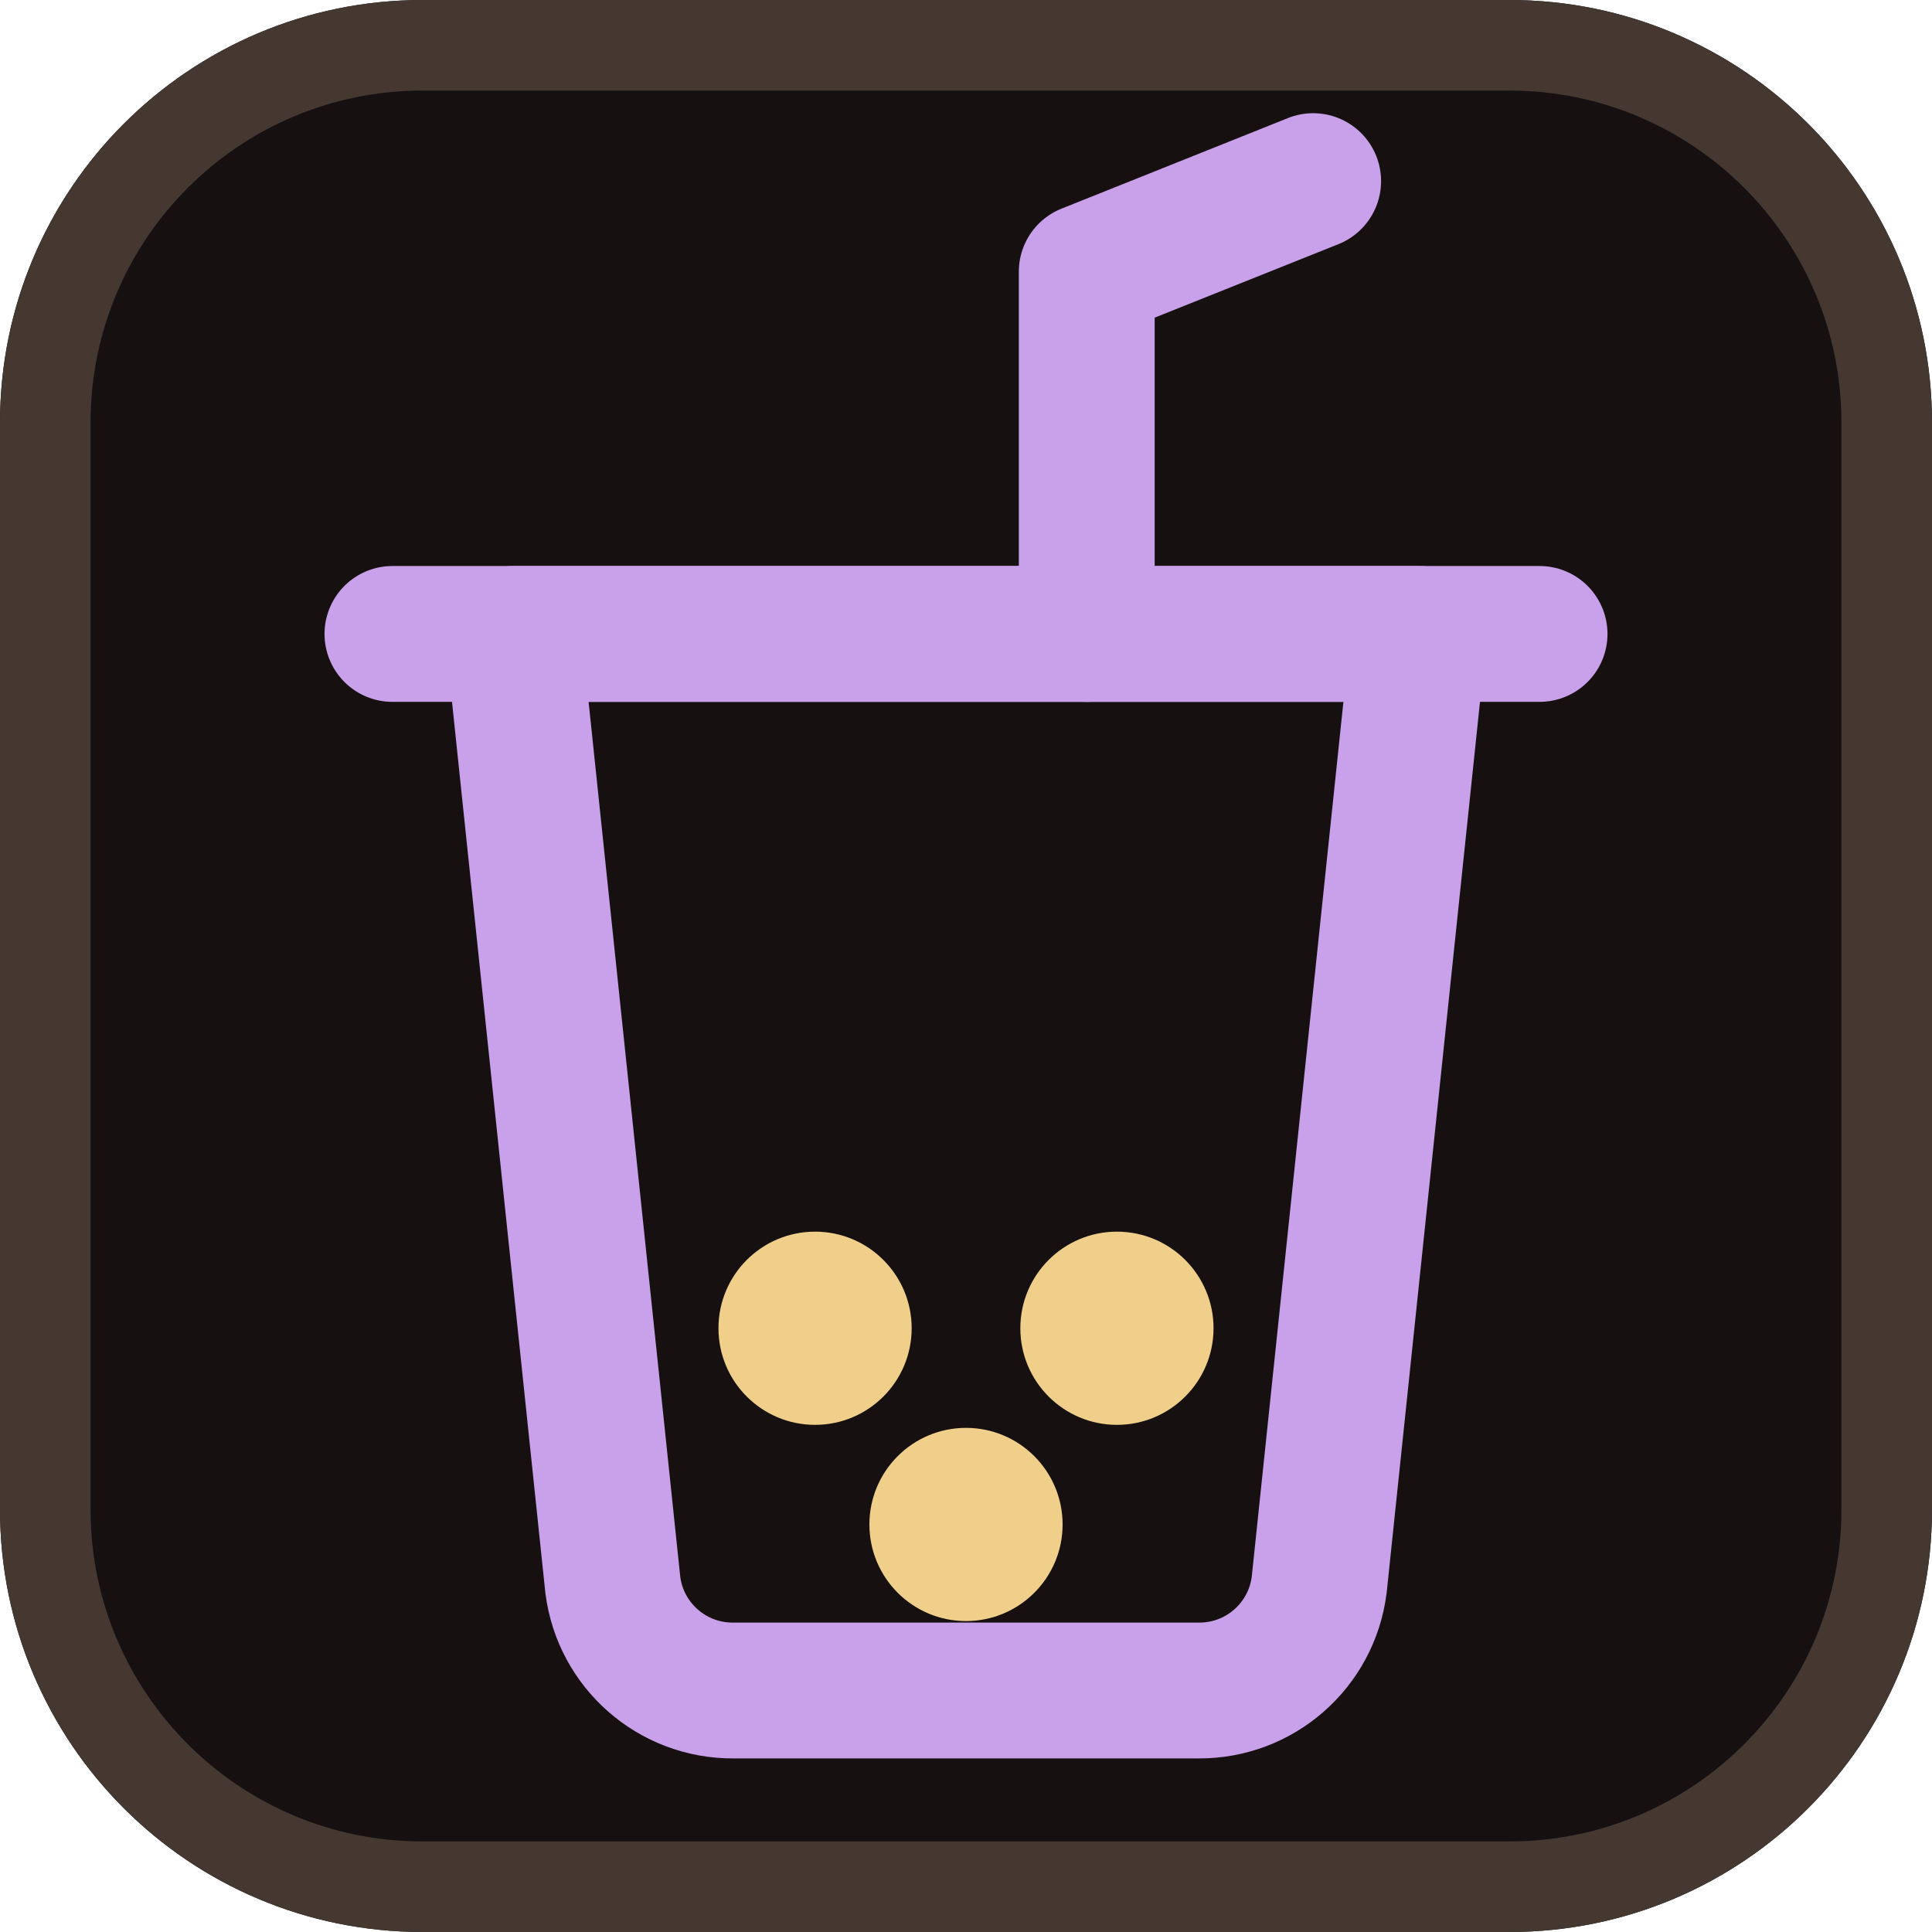
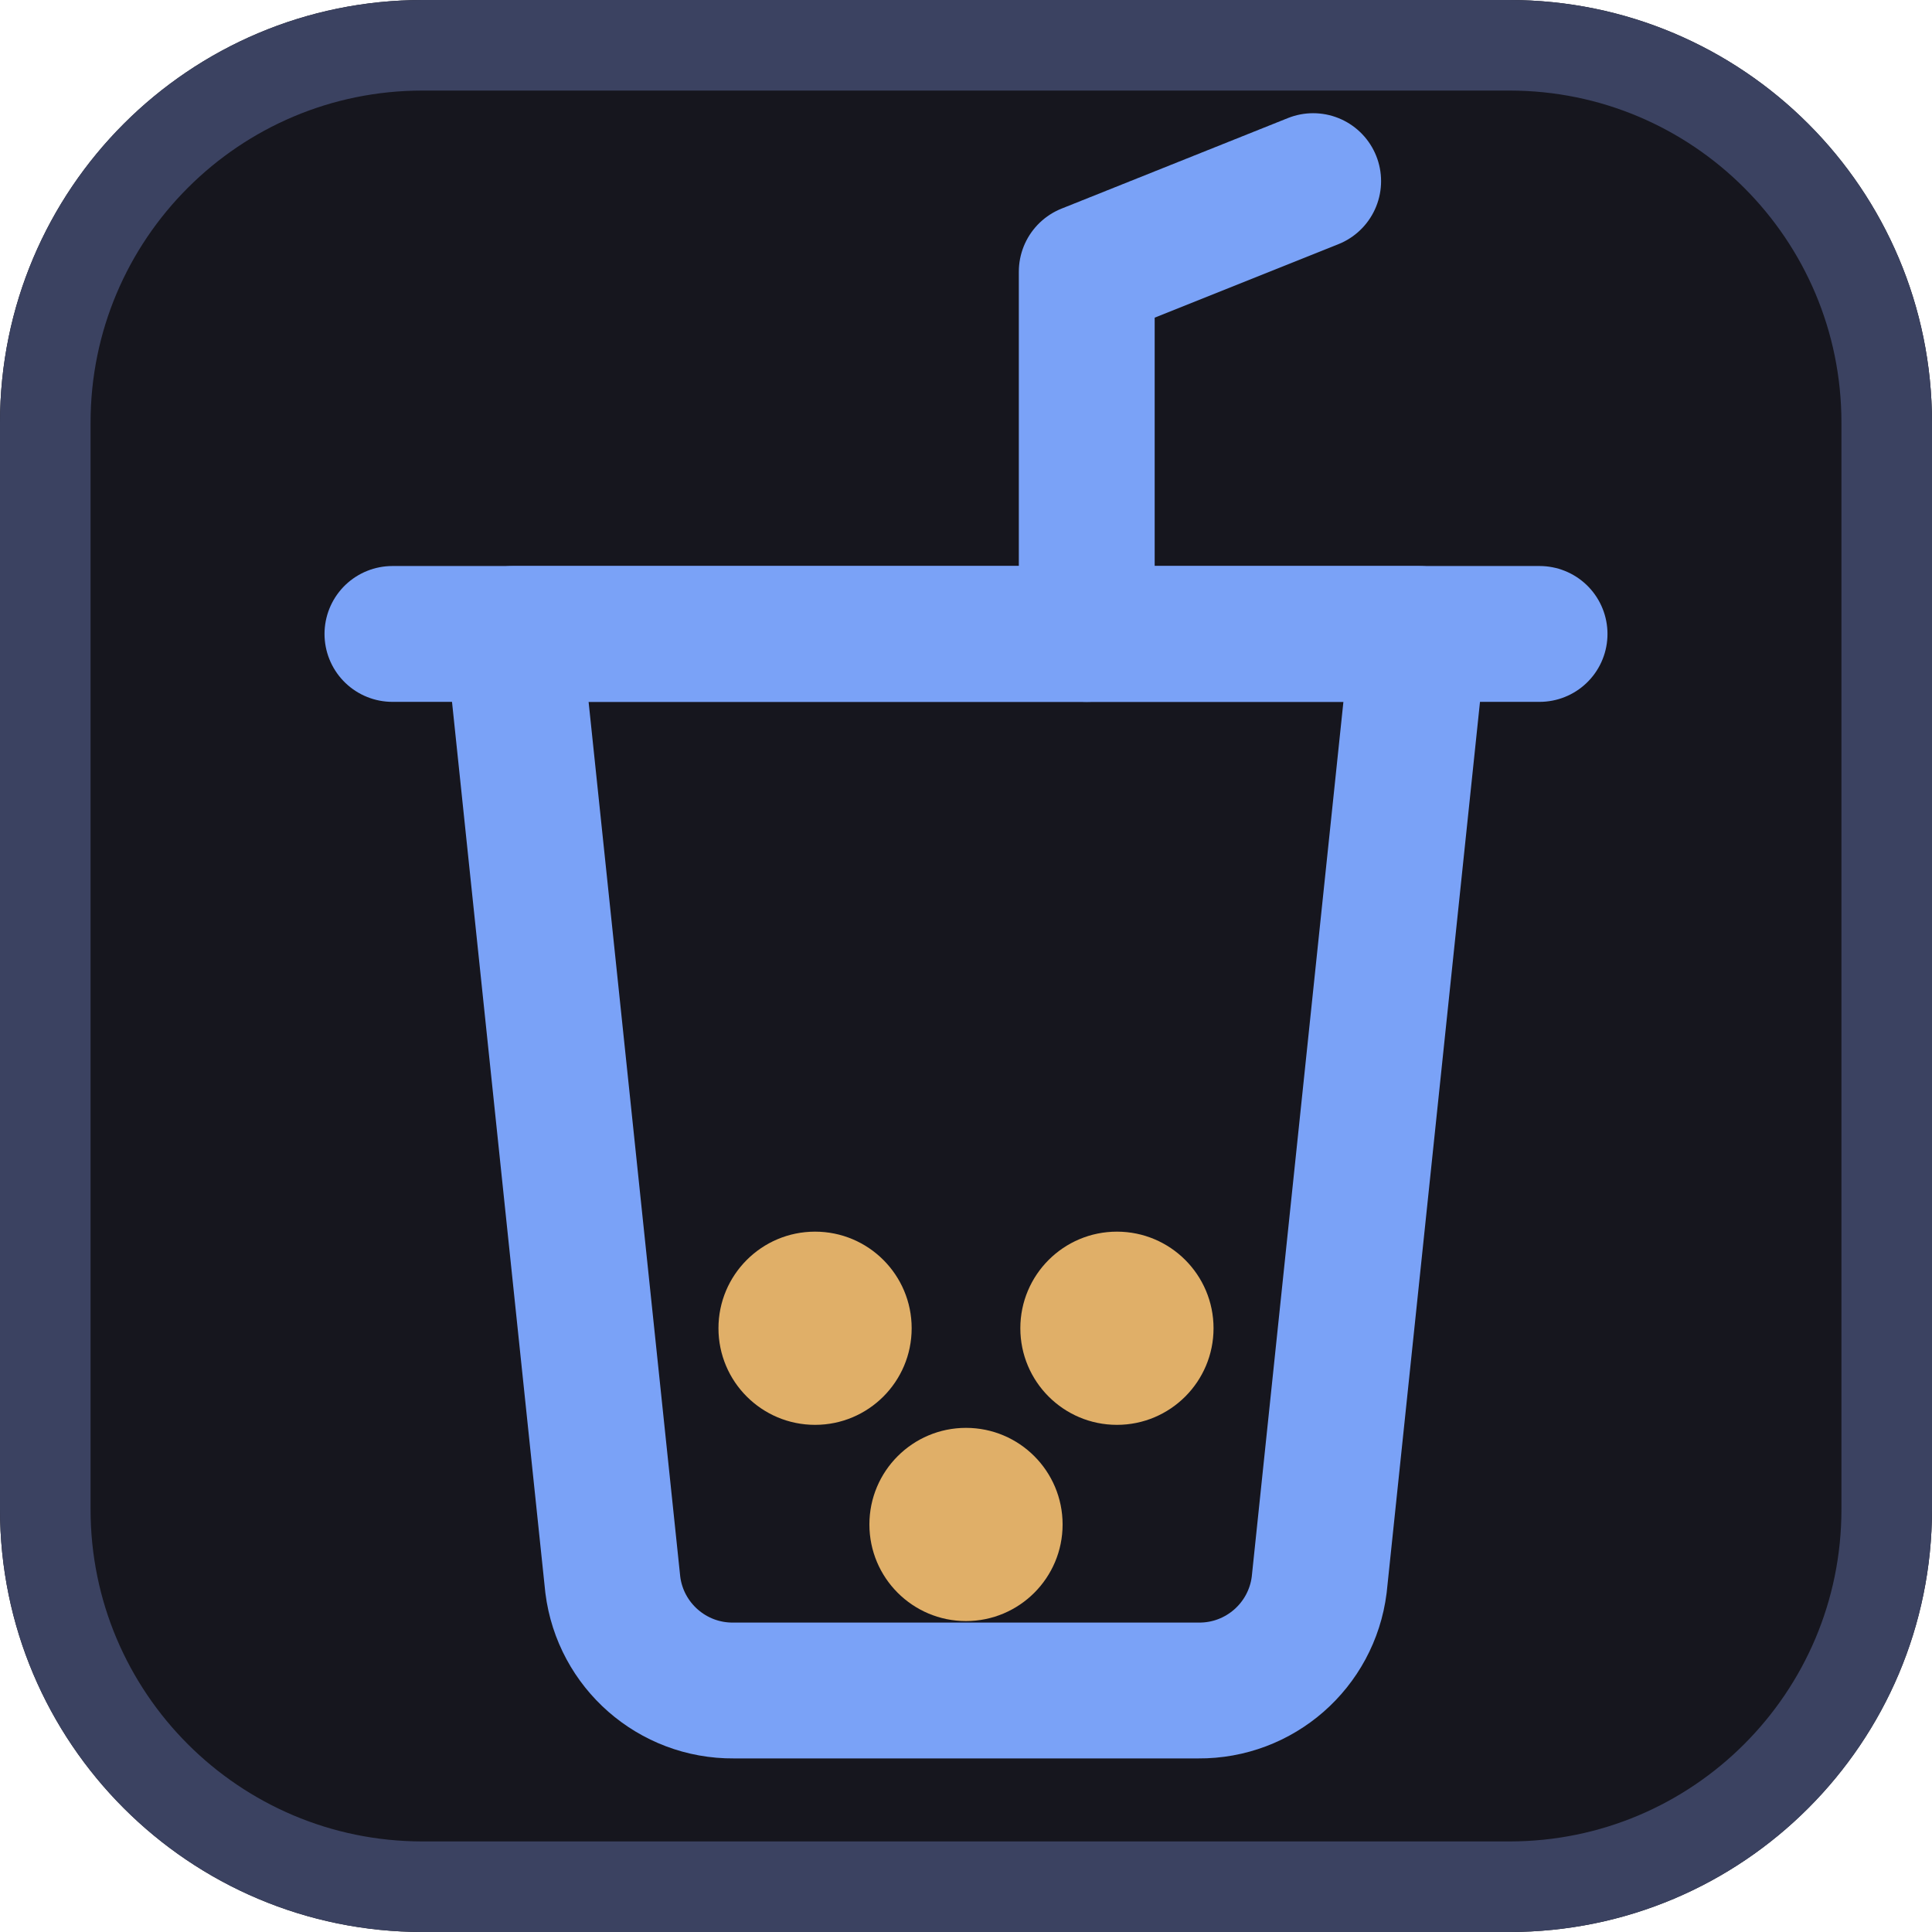
<svg xmlns="http://www.w3.org/2000/svg" viewBox="0 0 64 64">
-   <rect width="64" height="64" rx="14" fill="#161110" />
-   <rect x="1.5" y="1.5" width="61" height="61" rx="12.5" fill="none" stroke="#443831" stroke-width="3" />
-   <g fill="none" stroke="#c9a0ea" stroke-width="4.5" stroke-linecap="round" stroke-linejoin="round">
+   <rect width="64" height="64" rx="14" fill="#16161e" />
+   <rect x="1.5" y="1.5" width="61" height="61" rx="12.5" fill="none" stroke="#3b4261" stroke-width="3" />
+   <g fill="none" stroke="#7aa2f7" stroke-width="4.5" stroke-linecap="round" stroke-linejoin="round">
    <path d="M17 21h30l-3.3 31.5a4 4 0 0 1-4 3.5H24.3a4 4 0 0 1-4-3.5z" />
    <path d="M13 21h38" />
    <path d="M36 21V9l7.5-3" />
  </g>
-   <g fill="#f0cf8a">
+   <g fill="#e0af68">
    <circle cx="27" cy="44" r="3.2" />
    <circle cx="37" cy="44" r="3.2" />
    <circle cx="32" cy="50.5" r="3.2" />
  </g>
</svg>
